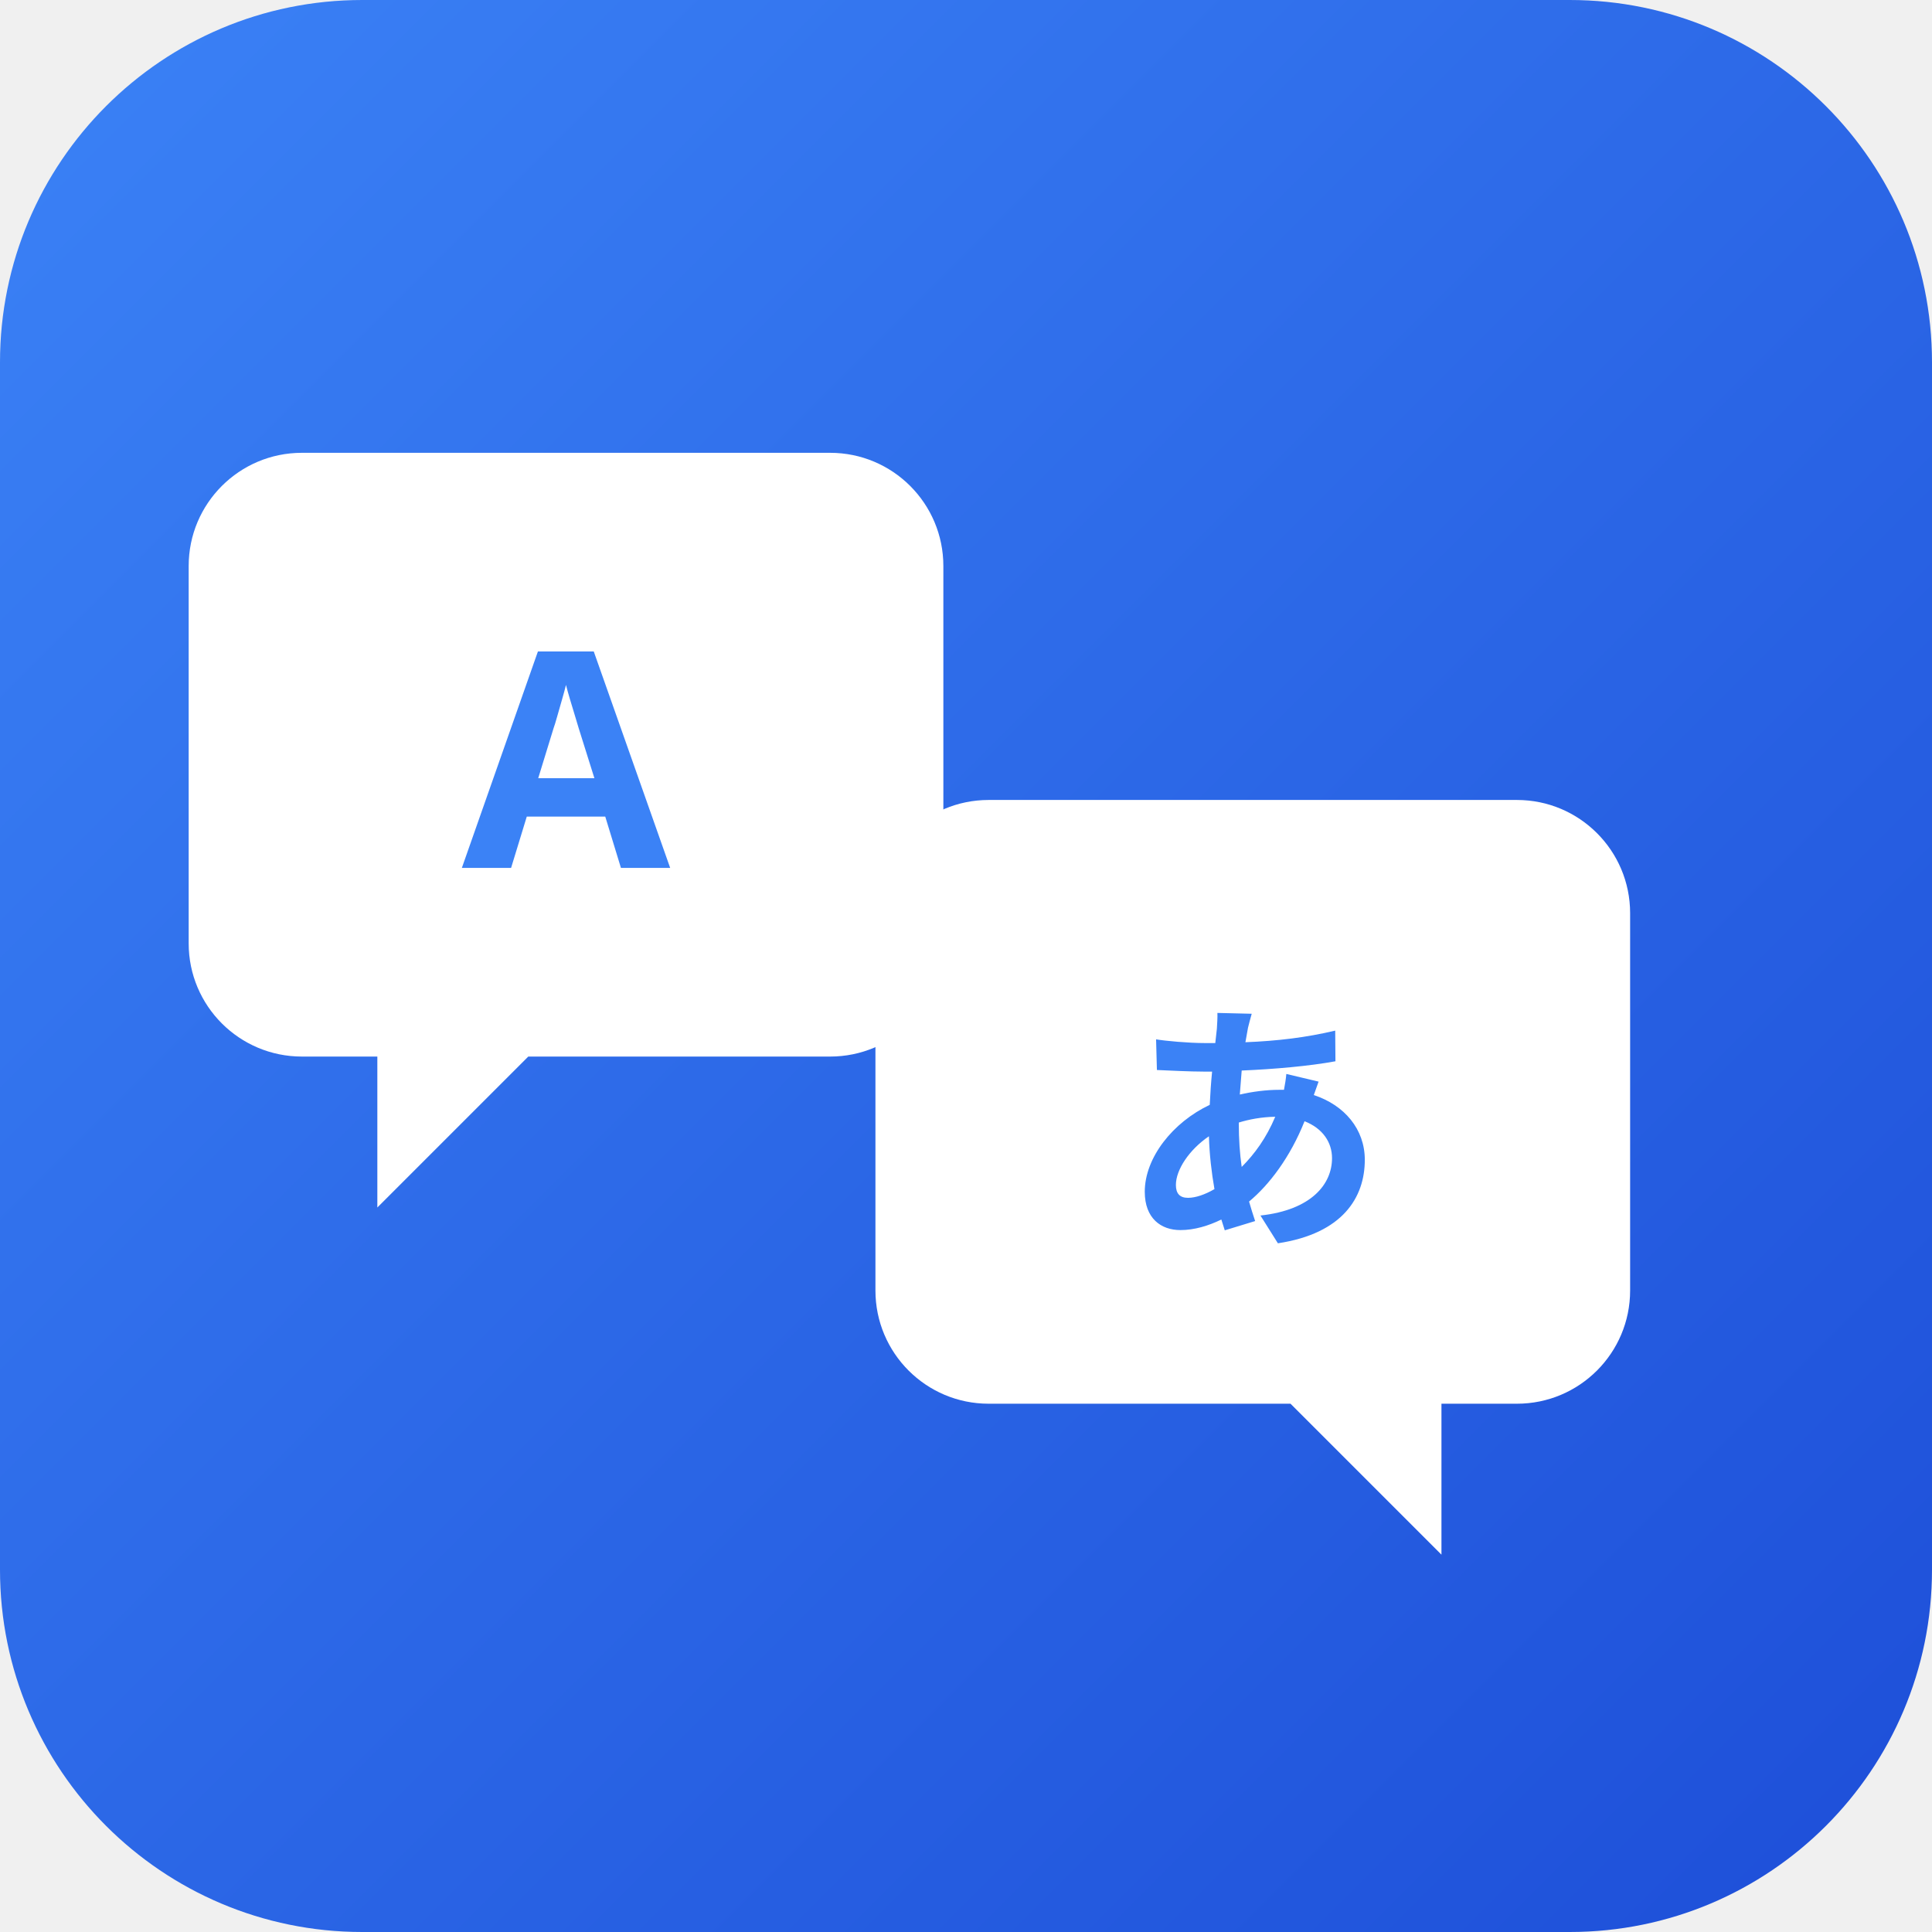
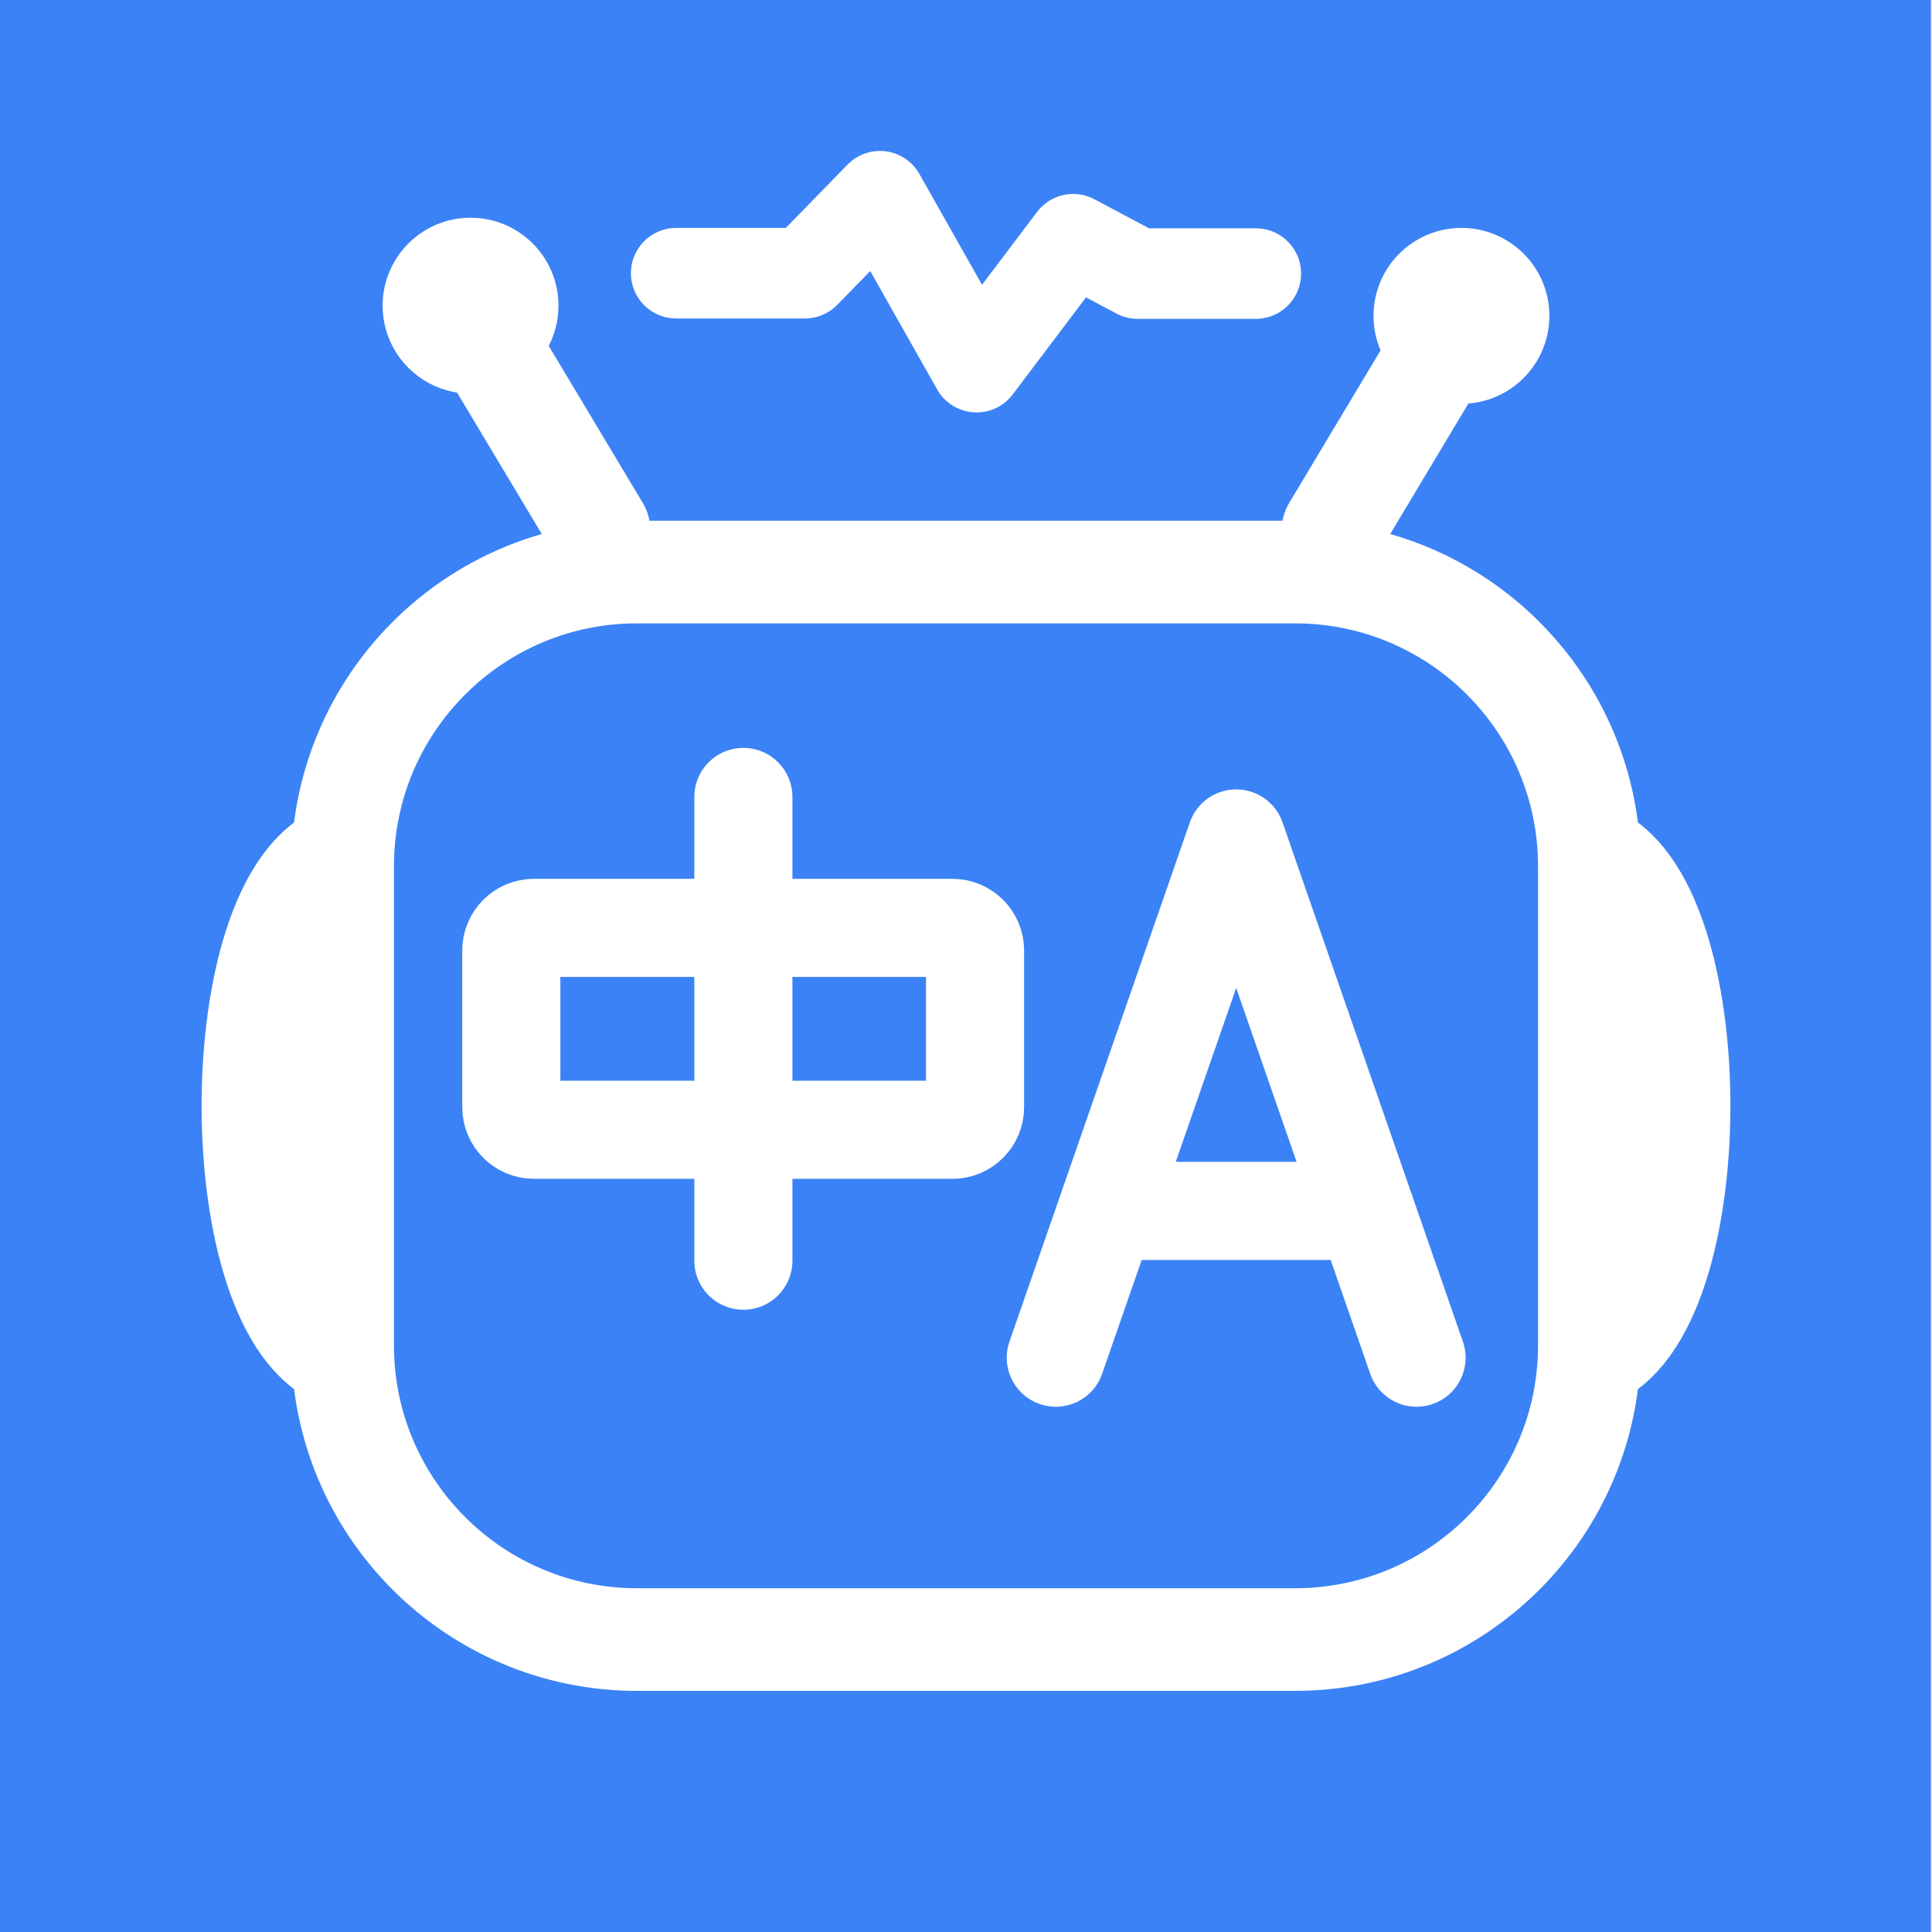
- <svg xmlns="http://www.w3.org/2000/svg" viewBox="0 0 512 512">
+ <svg xmlns="http://www.w3.org/2000/svg" id="Layer_1" version="1.1" viewBox="0 0 512 512">
  <defs>
-     <linearGradient id="grad" x1="0%" y1="0%" x2="100%" y2="100%">
-       <stop offset="0%" style="stop-color:#3b82f6;stop-opacity:1" />
-       <stop offset="100%" style="stop-color:#1d4ed8;stop-opacity:1" />
-     </linearGradient>
+     <style>
+       .st0 {
+         fill: #3b82f6;
+       }
+ 
+       .st1 {
+         fill: #fff;
+       }
+ 
+       .st2 {
+         stroke-width: 27.2px;
+       }
+ 
+       .st2, .st3, .st4 {
+         fill: none;
+         stroke: #fff;
+         stroke-linecap: round;
+         stroke-linejoin: round;
+       }
+ 
+       .st3 {
+         stroke-width: 24px;
+       }
+ 
+       .st4 {
+         stroke-width: 26px;
+       }
+     </style>
  </defs>
-   <rect width="512" height="512" rx="96" fill="url(#grad)" />
-   <g fill="#ffffff">
-     <path d="M80 120 h140 a30 30 0 0 1 30 30 v100 a30 30 0 0 1 -30 30 h-80 l-40 40 v-40 h-20 a30 30 0 0 1 -30 -30 v-100 a30 30 0 0 1 30 -30 z" />
-     <path d="M262 212 h140 a30 30 0 0 1 30 30 v100 a30 30 0 0 1 -30 30 h-20 v40 l-40 -40 h-80 a30 30 0 0 1 -30 -30 v-100 a30 30 0 0 1 30 -30 z" />
+   <rect class="st0" x="-.3" width="512" height="512" />
+   <g>
+     <path class="st2" d="M158.7,140.3l-33.9-56.6" />
+     <path class="st2" d="M353.3,140.3l33.9-56.6" />
+     <path class="st3" d="M179.2,72.4h34.1l19.9-20.4,25.6,45.3,25.6-33.9,17.1,9.1h31.3" />
+     <rect class="st2" x="90.8" y="151.6" width="330.4" height="282.9" rx="78" ry="78" />
+     <path class="st2" d="M90.8,226.3c-31.7,11.3-31.7,122.2,0,133.5" />
+     <path class="st2" d="M421.2,226.3c31.7,11.3,31.7,122.2,0,133.5" />
  </g>
-   <g fill="#3b82f6" font-family="IBM Plex Sans, sans-serif" font-weight="600">
-     <text x="150" y="230" font-size="80" text-anchor="middle">A</text>
-     <text x="332" y="325" font-size="70" text-anchor="middle">あ</text>
+   <circle class="st1" cx="387.3" cy="83.7" r="23.3" />
+   <g>
+     <g>
+       <rect class="st4" x="135.5" y="245.9" width="122.9" height="53.5" rx="6" ry="6" />
+       <path class="st4" d="M197,211.2v122.9" />
+     </g>
+     <g>
+       <path class="st4" d="M279.8,359.8l47.8-137.6,47.8,137.6" />
+       <path class="st4" d="M297.7,320.9h59.8" />
+     </g>
  </g>
+   <circle class="st1" cx="124.7" cy="81" r="23.3" />
</svg>
